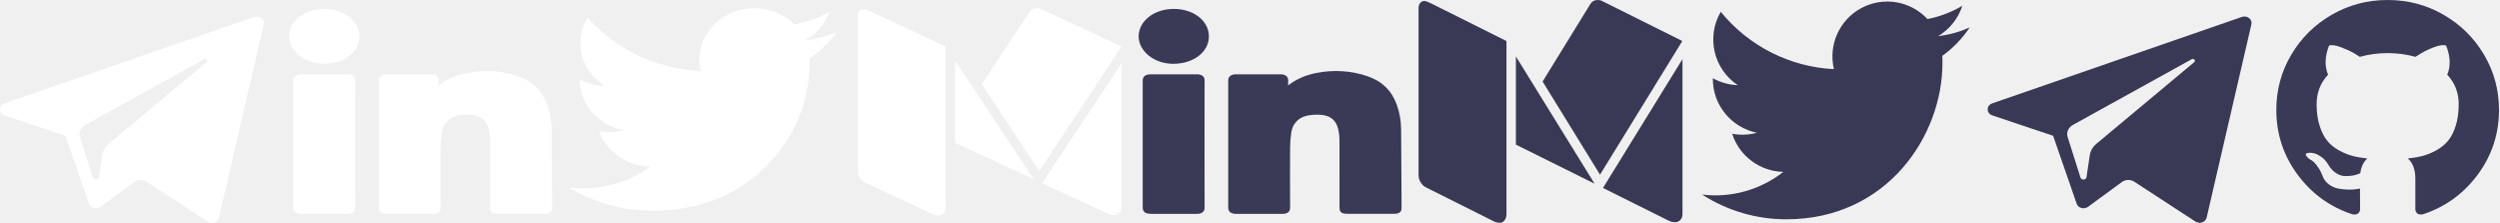
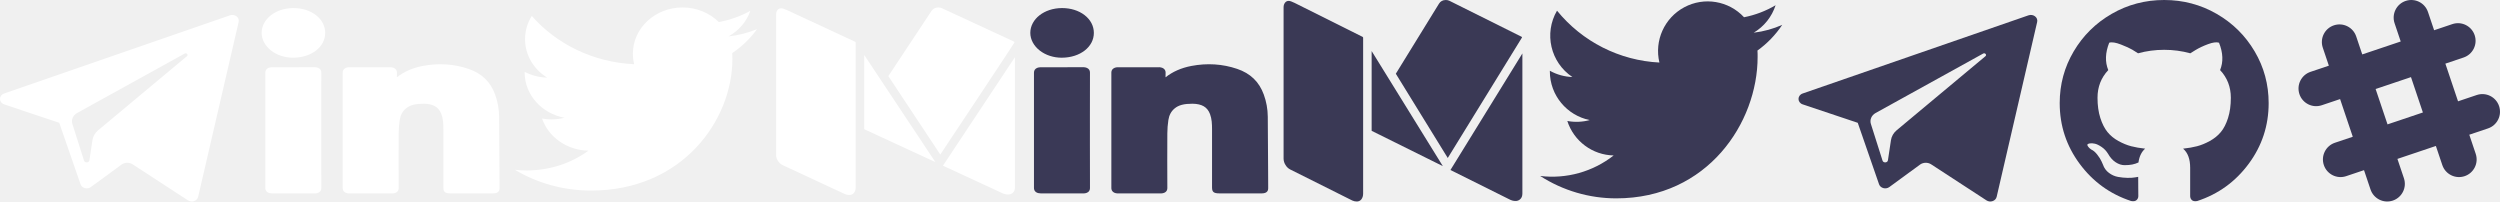
- <svg xmlns="http://www.w3.org/2000/svg" width="303px" height="27px" viewBox="0 0 303 27" version="1.1">
+ <svg xmlns="http://www.w3.org/2000/svg" width="335px" height="27px" viewBox="0 0 335 27" version="1.1">
  <defs />
  <g id="Page-1" stroke="none" stroke-width="1" fill="none" fill-rule="evenodd">
-     <g id="mainPage" transform="translate(-1139, -14087)" fill-rule="nonzero">
-       <g id="bottom">
-         <g transform="translate(1, 12400)">
-           <g id="Group-15" transform="translate(0, 1652)">
-             <g id="socials-sprite" transform="translate(1138, 35)">
-               <g id="linkedin" transform="translate(138, 1)" fill="#3A3956">
-                 <path d="M31.928,21.946 C31.916,19.507 31.904,17.069 31.882,14.63 C31.872,13.614 31.693,12.62 31.35,11.677 C30.725,9.96 29.558,8.831 27.779,8.229 C25.816,7.564 23.747,7.433 21.635,7.839 C20.29,8.097 19.133,8.606 18.181,9.359 C18.181,9.163 18.183,8.968 18.19,8.771 C18.193,8.681 18.202,8.405 17.953,8.206 C17.703,8.008 17.347,8.002 17.236,8.01 C15.45,8.018 13.667,8.018 11.884,8.011 C11.689,7.997 11.387,8.027 11.166,8.199 C10.946,8.37 10.921,8.595 10.921,8.75 C10.931,13.892 10.93,19.033 10.921,24.175 C10.921,24.332 10.947,24.559 11.167,24.73 C11.386,24.902 11.658,24.92 11.877,24.919 C13.744,24.91 15.61,24.91 17.476,24.919 C17.483,24.919 17.488,24.919 17.495,24.919 C17.693,24.919 17.971,24.898 18.182,24.734 C18.4,24.564 18.424,24.334 18.424,24.177 C18.412,21.735 18.408,19.294 18.423,16.852 C18.427,16.259 18.474,15.665 18.562,15.089 C18.662,14.432 18.932,13.926 19.387,13.541 C19.936,13.075 20.669,12.897 21.797,12.899 C23.059,12.918 23.782,13.343 24.139,14.28 C24.391,14.939 24.412,15.633 24.413,16.345 L24.414,24.141 C24.414,24.726 24.652,24.913 25.394,24.913 L30.862,24.915 C31.233,24.915 31.502,24.913 31.721,24.741 C31.941,24.568 31.94,24.352 31.938,24.078 L31.928,21.946 Z" id="Shape" />
-                 <path d="M8.049,16.479 L8.048,14.653 C8.046,12.691 8.046,10.73 8.056,8.768 C8.057,8.592 8.03,8.366 7.811,8.196 C7.592,8.024 7.268,7.994 7.093,8.009 C5.237,8.02 3.383,8.019 1.53,8.01 C1.303,8.016 1.023,8.027 0.801,8.2 C0.577,8.373 0.552,8.606 0.552,8.766 C0.562,13.897 0.562,19.03 0.552,24.162 C0.552,24.323 0.578,24.557 0.801,24.73 C1.024,24.902 1.331,24.905 1.527,24.919 C3.382,24.908 5.236,24.908 7.09,24.919 C7.097,24.919 7.103,24.919 7.11,24.919 C7.329,24.919 7.602,24.896 7.813,24.731 C8.031,24.562 8.058,24.339 8.057,24.162 C8.046,22.193 8.046,20.223 8.048,18.253 L8.049,16.479 Z" id="Shape" />
-                 <path d="M4.328,0.081 C4.318,0.081 4.308,0.081 4.299,0.081 C1.927,0.091 0.066,1.551 0.061,3.405 C0.061,3.406 0.061,3.406 0.061,3.406 C0.061,4.289 0.526,5.155 1.336,5.781 C2.131,6.395 3.171,6.733 4.268,6.733 C4.282,6.733 4.297,6.732 4.311,6.732 C6.748,6.713 8.582,5.281 8.577,3.401 C8.575,2.489 8.137,1.647 7.343,1.031 C6.551,0.417 5.481,0.081 4.328,0.081 Z" id="Shape" />
-               </g>
-               <g id="medium-w" transform="translate(104, 1)" fill="#FFFFFF">
-                 <path d="M10.661,4.691 L10.661,24.134 C10.661,24.41 10.586,24.645 10.438,24.838 C10.289,25.032 10.071,25.128 9.786,25.128 C9.583,25.128 9.387,25.084 9.196,24.996 L0.893,21.134 C0.643,21.023 0.432,20.838 0.259,20.578 C0.086,20.319 0,20.062 0,19.808 L0,0.912 C0,0.691 0.06,0.503 0.179,0.348 C0.298,0.193 0.47,0.116 0.696,0.116 C0.863,0.116 1.125,0.199 1.482,0.365 L10.607,4.608 C10.643,4.641 10.661,4.669 10.661,4.691 Z M11.804,6.365 L21.339,20.719 L11.804,16.31 L11.804,6.365 Z M32,6.663 L32,24.134 C32,24.41 31.917,24.634 31.75,24.805 C31.583,24.976 31.357,25.062 31.071,25.062 C30.786,25.062 30.506,24.99 30.232,24.847 L22.357,21.2 L32,6.663 Z M31.946,4.674 C31.946,4.707 30.42,7.025 27.366,11.628 C24.312,16.23 22.524,18.924 22,19.708 L15.036,9.199 L20.821,0.464 C21.024,0.155 21.333,0 21.75,0 C21.917,0 22.071,0.033 22.214,0.099 L31.875,4.575 C31.923,4.597 31.946,4.63 31.946,4.674 Z" id="medium-copy" />
-               </g>
-               <g id="medium" transform="translate(172, 0)" fill="#3A3955">
-                 <path d="M10.66,5.04 L10.66,25.94 C10.66,26.23 10.59,26.48 10.44,26.69 C10.29,26.897 10.045,27.014 9.79,27 C9.59,27 9.39,26.95 9.19,26.86 L0.89,22.71 C0.626,22.576 0.407,22.367 0.26,22.11 C0.097,21.863 0.007,21.576 4.54747351e-13,21.28 L4.54747351e-13,0.98 C4.54747351e-13,0.74 0.06,0.54 0.18,0.38 C0.297,0.21 0.493,0.111 0.7,0.12 C0.86,0.12 1.13,0.22 1.48,0.39 L10.61,4.95 L10.66,5.04 Z M11.8,6.84 L21.34,22.26 L11.8,17.53 L11.8,6.84 Z M32,7.16 L32,25.93 C32,26.23 31.92,26.47 31.75,26.65 C31.576,26.839 31.327,26.942 31.07,26.93 C30.79,26.93 30.51,26.85 30.23,26.7 L22.36,22.78 L32,7.16 Z M31.95,5.02 C28.641,10.408 25.325,15.792 22,21.17 L15.04,9.88 L20.82,0.5 C21.02,0.17 21.33,0 21.75,0 C21.92,0 22.07,0.04 22.21,0.1 L31.88,4.92 C31.92,4.94 31.95,4.97 31.95,5.02 Z" id="dy90a" />
-               </g>
-               <g id="telegram-min" transform="translate(0, 2)">
-                 <path d="M241.565,11.987 L248.939,14.457 L251.793,22.693 C251.975,23.22 252.694,23.415 253.171,23.065 L257.281,20.058 C257.712,19.743 258.326,19.728 258.776,20.021 L266.189,24.85 C266.7,25.183 267.423,24.932 267.551,24.379 L272.981,0.94 C273.121,0.335 272.459,-0.169 271.817,0.054 L241.557,10.528 C240.81,10.787 240.816,11.736 241.565,11.987 Z M251.333,13.142 L265.743,5.178 C266.002,5.036 266.269,5.35 266.046,5.535 L254.153,15.455 C253.735,15.804 253.466,16.271 253.389,16.778 L252.984,19.472 C252.931,19.832 252.367,19.867 252.257,19.519 L250.699,14.607 C250.52,14.047 250.78,13.448 251.333,13.142 Z" id="XMLID_497_" fill="#3A3955" />
-                 <path d="M0.565,11.987 L7.939,14.457 L10.793,22.693 C10.975,23.22 11.694,23.415 12.171,23.065 L16.281,20.058 C16.712,19.743 17.326,19.728 17.776,20.021 L25.189,24.85 C25.7,25.183 26.423,24.932 26.551,24.379 L31.981,0.94 C32.121,0.335 31.459,-0.169 30.817,0.054 L0.557,10.528 C-0.19,10.787 -0.184,11.736 0.565,11.987 Z M10.333,13.142 L24.743,5.178 C25.002,5.036 25.269,5.35 25.046,5.535 L13.153,15.455 C12.735,15.804 12.466,16.271 12.389,16.778 L11.984,19.472 C11.931,19.832 11.367,19.867 11.257,19.519 L9.699,14.607 C9.52,14.047 9.78,13.448 10.333,13.142 Z" id="XMLID_497_-Copy" fill="#FFFFFF" />
-               </g>
-               <g id="twitter-w" transform="translate(69, 1)" fill="#FFFFFF">
-                 <path d="M32.441,2.904 C31.249,3.398 29.965,3.731 28.619,3.88 C29.994,3.113 31.048,1.9 31.545,0.452 C30.259,1.163 28.835,1.678 27.319,1.956 C26.105,0.753 24.375,0 22.461,0 C18.785,0 15.806,2.773 15.806,6.194 C15.806,6.679 15.864,7.152 15.978,7.606 C10.446,7.347 5.542,4.882 2.259,1.134 C1.686,2.048 1.358,3.112 1.358,4.249 C1.358,6.397 2.533,8.294 4.319,9.404 C3.228,9.372 2.201,9.093 1.304,8.629 C1.303,8.655 1.303,8.681 1.303,8.707 C1.303,11.708 3.598,14.211 6.643,14.781 C6.084,14.922 5.496,14.998 4.889,14.998 C4.46,14.998 4.043,14.959 3.636,14.886 C4.484,17.347 6.942,19.139 9.854,19.188 C7.576,20.85 4.707,21.84 1.588,21.84 C1.051,21.84 0.521,21.811 0,21.753 C2.946,23.512 6.444,24.536 10.203,24.536 C22.446,24.536 29.14,15.098 29.14,6.912 C29.14,6.644 29.134,6.376 29.121,6.11 C30.421,5.238 31.55,4.147 32.441,2.904 Z" id="twitter-copy" />
-               </g>
-               <g id="twitter" transform="translate(206, 0)" fill="#3A3955">
-                 <path d="M32.82,3.33 C31.62,3.86 30.35,4.22 29,4.38 C30.391,3.55 31.433,2.242 31.93,0.7 C30.622,1.474 29.192,2.019 27.7,2.31 C25.644,0.097 22.354,-0.452 19.69,0.974 C17.027,2.399 15.659,5.441 16.36,8.38 C11.008,8.113 6.021,5.587 2.64,1.43 C0.864,4.471 1.768,8.37 4.7,10.32 C3.641,10.285 2.605,9.997 1.68,9.48 L1.68,9.57 C1.68,12.79 3.98,15.47 7.02,16.09 C6.042,16.356 5.016,16.397 4.02,16.21 C4.891,18.918 7.386,20.774 10.23,20.83 C7.442,23.018 3.898,24.007 0.38,23.58 C3.421,25.539 6.962,26.581 10.58,26.58 C22.83,26.58 29.52,16.43 29.52,7.64 C29.52,7.34 29.52,7.06 29.5,6.77 C30.8,5.84 31.93,4.67 32.82,3.33 Z" id="rfkra" />
-               </g>
-               <g id="linkedin-w" transform="translate(35, 1)" fill="#FFFFFF">
-                 <path d="M31.928,21.946 C31.916,19.507 31.904,17.069 31.882,14.63 C31.872,13.614 31.693,12.62 31.35,11.677 C30.725,9.96 29.558,8.831 27.779,8.229 C25.816,7.564 23.747,7.433 21.635,7.839 C20.29,8.097 19.133,8.606 18.181,9.359 C18.181,9.163 18.183,8.968 18.19,8.771 C18.193,8.681 18.202,8.405 17.953,8.206 C17.703,8.008 17.347,8.002 17.236,8.01 C15.45,8.018 13.667,8.018 11.884,8.011 C11.689,7.997 11.387,8.027 11.166,8.199 C10.946,8.37 10.921,8.595 10.921,8.75 C10.931,13.892 10.93,19.033 10.921,24.175 C10.921,24.332 10.947,24.559 11.167,24.73 C11.386,24.902 11.658,24.92 11.877,24.919 C13.744,24.91 15.61,24.91 17.476,24.919 C17.483,24.919 17.488,24.919 17.495,24.919 C17.693,24.919 17.971,24.898 18.182,24.734 C18.4,24.564 18.424,24.334 18.424,24.177 C18.412,21.735 18.408,19.294 18.423,16.852 C18.427,16.259 18.474,15.665 18.562,15.089 C18.662,14.432 18.932,13.926 19.387,13.541 C19.936,13.075 20.669,12.897 21.797,12.899 C23.059,12.918 23.782,13.343 24.139,14.28 C24.391,14.939 24.412,15.633 24.413,16.345 L24.414,24.141 C24.414,24.726 24.652,24.913 25.394,24.913 L30.862,24.915 C31.233,24.915 31.502,24.913 31.721,24.741 C31.941,24.568 31.94,24.352 31.938,24.078 L31.928,21.946 Z" id="Shape" />
-                 <path d="M8.049,16.479 L8.048,14.653 C8.046,12.691 8.046,10.73 8.056,8.768 C8.057,8.592 8.03,8.366 7.811,8.196 C7.592,8.024 7.268,7.994 7.093,8.009 C5.237,8.02 3.383,8.019 1.53,8.01 C1.303,8.016 1.023,8.027 0.801,8.2 C0.577,8.373 0.552,8.606 0.552,8.766 C0.562,13.897 0.562,19.03 0.552,24.162 C0.552,24.323 0.578,24.557 0.801,24.73 C1.024,24.902 1.331,24.905 1.527,24.919 C3.382,24.908 5.236,24.908 7.09,24.919 C7.097,24.919 7.103,24.919 7.11,24.919 C7.329,24.919 7.602,24.896 7.813,24.731 C8.031,24.562 8.058,24.339 8.057,24.162 C8.046,22.193 8.046,20.223 8.048,18.253 L8.049,16.479 Z" id="Shape" />
-                 <path d="M4.328,0.081 C4.318,0.081 4.308,0.081 4.299,0.081 C1.927,0.091 0.066,1.551 0.061,3.405 C0.061,3.406 0.061,3.406 0.061,3.406 C0.061,4.289 0.526,5.155 1.336,5.781 C2.131,6.395 3.171,6.733 4.268,6.733 C4.282,6.733 4.297,6.732 4.311,6.732 C6.748,6.713 8.582,5.281 8.577,3.401 C8.575,2.489 8.137,1.647 7.343,1.031 C6.551,0.417 5.481,0.081 4.328,0.081 Z" id="Shape" />
-               </g>
-               <g id="github-logo" transform="translate(276, 0)" fill="#3A3956">
-                 <path d="M25.189,6.637 C23.982,4.595 22.344,2.979 20.276,1.787 C18.208,0.596 15.949,0 13.5,0 C11.051,0 8.792,0.596 6.724,1.787 C4.655,2.979 3.018,4.595 1.811,6.637 C0.604,8.679 0,10.908 0,13.325 C0,16.229 0.858,18.84 2.575,21.16 C4.292,23.479 6.51,25.084 9.228,25.974 C9.545,26.032 9.779,25.992 9.931,25.853 C10.084,25.714 10.16,25.541 10.16,25.333 C10.16,25.298 10.157,24.986 10.151,24.396 C10.145,23.806 10.142,23.291 10.142,22.852 L9.738,22.921 C9.48,22.967 9.155,22.987 8.762,22.982 C8.37,22.976 7.962,22.936 7.541,22.86 C7.119,22.785 6.726,22.612 6.363,22.34 C6,22.068 5.742,21.712 5.589,21.273 L5.414,20.874 C5.297,20.608 5.112,20.313 4.86,19.989 C4.608,19.665 4.353,19.445 4.096,19.33 L3.972,19.243 C3.89,19.185 3.814,19.115 3.744,19.034 C3.674,18.953 3.621,18.873 3.586,18.791 C3.551,18.71 3.58,18.644 3.674,18.592 C3.768,18.539 3.937,18.514 4.183,18.514 L4.535,18.566 C4.769,18.612 5.059,18.751 5.405,18.982 C5.751,19.214 6.035,19.514 6.257,19.884 C6.527,20.359 6.852,20.72 7.233,20.969 C7.614,21.218 7.998,21.342 8.384,21.342 C8.771,21.342 9.105,21.313 9.386,21.255 C9.667,21.197 9.931,21.11 10.177,20.995 C10.283,20.22 10.57,19.624 11.038,19.208 C10.371,19.138 9.77,19.034 9.237,18.895 C8.704,18.756 8.153,18.531 7.585,18.218 C7.016,17.906 6.544,17.518 6.169,17.056 C5.795,16.593 5.487,15.986 5.247,15.234 C5.007,14.482 4.886,13.614 4.886,12.631 C4.886,11.231 5.349,10.04 6.275,9.057 C5.842,8.004 5.882,6.824 6.398,5.517 C6.738,5.413 7.242,5.491 7.91,5.751 C8.578,6.012 9.067,6.235 9.378,6.419 C9.688,6.604 9.937,6.761 10.125,6.888 C11.215,6.587 12.34,6.437 13.5,6.437 C14.66,6.437 15.785,6.587 16.875,6.888 L17.543,6.472 C18,6.194 18.539,5.939 19.16,5.708 C19.781,5.477 20.256,5.413 20.584,5.517 C21.111,6.825 21.158,8.004 20.724,9.057 C21.65,10.04 22.113,11.232 22.113,12.631 C22.113,13.615 21.993,14.485 21.753,15.243 C21.513,16 21.203,16.607 20.822,17.064 C20.441,17.522 19.966,17.906 19.398,18.218 C18.829,18.531 18.278,18.756 17.745,18.895 C17.212,19.034 16.611,19.138 15.944,19.208 C16.553,19.728 16.857,20.55 16.857,21.672 L16.857,25.332 C16.857,25.54 16.931,25.714 17.077,25.853 C17.224,25.991 17.455,26.032 17.772,25.974 C20.491,25.083 22.708,23.478 24.425,21.159 C26.141,18.84 27,16.229 27,13.325 C26.999,10.908 26.396,8.679 25.189,6.637 Z" id="Shape" />
-               </g>
-             </g>
-           </g>
-         </g>
+     <g id="socials-sprite" fill-rule="nonzero">
+       <g id="linkedin" transform="translate(138, 1)" fill="#3A3956">
+         <path d="M31.928,21.946 C31.916,19.507 31.904,17.069 31.882,14.63 C31.872,13.614 31.693,12.62 31.35,11.677 C30.725,9.96 29.558,8.831 27.779,8.229 C25.816,7.564 23.747,7.433 21.635,7.839 C20.29,8.097 19.133,8.606 18.181,9.359 C18.181,9.163 18.183,8.968 18.19,8.771 C18.193,8.681 18.202,8.405 17.953,8.206 C17.703,8.008 17.347,8.002 17.236,8.01 C15.45,8.018 13.667,8.018 11.884,8.011 C11.689,7.997 11.387,8.027 11.166,8.199 C10.946,8.37 10.921,8.595 10.921,8.75 C10.931,13.892 10.93,19.033 10.921,24.175 C10.921,24.332 10.947,24.559 11.167,24.73 C11.386,24.902 11.658,24.92 11.877,24.919 C13.744,24.91 15.61,24.91 17.476,24.919 C17.483,24.919 17.488,24.919 17.495,24.919 C17.693,24.919 17.971,24.898 18.182,24.734 C18.4,24.564 18.424,24.334 18.424,24.177 C18.412,21.735 18.408,19.294 18.423,16.852 C18.427,16.259 18.474,15.665 18.562,15.089 C18.662,14.432 18.932,13.926 19.387,13.541 C19.936,13.075 20.669,12.897 21.797,12.899 C23.059,12.918 23.782,13.343 24.139,14.28 C24.391,14.939 24.412,15.633 24.413,16.345 L24.414,24.141 C24.414,24.726 24.652,24.913 25.394,24.913 L30.862,24.915 C31.233,24.915 31.502,24.913 31.721,24.741 C31.941,24.568 31.94,24.352 31.938,24.078 L31.928,21.946 Z" id="Shape" />
+         <path d="M8.049,16.479 L8.048,14.653 C8.046,12.691 8.046,10.73 8.056,8.768 C8.057,8.592 8.03,8.366 7.811,8.196 C7.592,8.024 7.268,7.994 7.093,8.009 C5.237,8.02 3.383,8.019 1.53,8.01 C1.303,8.016 1.023,8.027 0.801,8.2 C0.577,8.373 0.552,8.606 0.552,8.766 C0.562,13.897 0.562,19.03 0.552,24.162 C0.552,24.323 0.578,24.557 0.801,24.73 C1.024,24.902 1.331,24.905 1.527,24.919 C3.382,24.908 5.236,24.908 7.09,24.919 C7.097,24.919 7.103,24.919 7.11,24.919 C7.329,24.919 7.602,24.896 7.813,24.731 C8.031,24.562 8.058,24.339 8.057,24.162 C8.046,22.193 8.046,20.223 8.048,18.253 L8.049,16.479 Z" id="Shape" />
+         <path d="M4.328,0.081 C4.318,0.081 4.308,0.081 4.299,0.081 C1.927,0.091 0.066,1.551 0.061,3.405 C0.061,3.406 0.061,3.406 0.061,3.406 C0.061,4.289 0.526,5.155 1.336,5.781 C2.131,6.395 3.171,6.733 4.268,6.733 C4.282,6.733 4.297,6.732 4.311,6.732 C6.748,6.713 8.582,5.281 8.577,3.401 C8.575,2.489 8.137,1.647 7.343,1.031 C6.551,0.417 5.481,0.081 4.328,0.081 Z" id="Shape" />
      </g>
+       <g id="medium-w" transform="translate(104, 1)" fill="#FFFFFF">
+         <path d="M10.661,4.691 L10.661,24.134 C10.661,24.41 10.586,24.645 10.438,24.838 C10.289,25.032 10.071,25.128 9.786,25.128 C9.583,25.128 9.387,25.084 9.196,24.996 L0.893,21.134 C0.643,21.023 0.432,20.838 0.259,20.578 C0.086,20.319 0,20.062 0,19.808 L0,0.912 C0,0.691 0.06,0.503 0.179,0.348 C0.298,0.193 0.47,0.116 0.696,0.116 C0.863,0.116 1.125,0.199 1.482,0.365 L10.607,4.608 C10.643,4.641 10.661,4.669 10.661,4.691 Z M11.804,6.365 L21.339,20.719 L11.804,16.31 L11.804,6.365 Z M32,6.663 L32,24.134 C32,24.41 31.917,24.634 31.75,24.805 C31.583,24.976 31.357,25.062 31.071,25.062 C30.786,25.062 30.506,24.99 30.232,24.847 L22.357,21.2 L32,6.663 Z M31.946,4.674 C31.946,4.707 30.42,7.025 27.366,11.628 C24.312,16.23 22.524,18.924 22,19.708 L15.036,9.199 L20.821,0.464 C21.024,0.155 21.333,0 21.75,0 C21.917,0 22.071,0.033 22.214,0.099 L31.875,4.575 C31.923,4.597 31.946,4.63 31.946,4.674 Z" id="medium-copy" />
+       </g>
+       <g id="medium" transform="translate(172, 0)" fill="#3A3955">
+         <path d="M10.66,5.04 L10.66,25.94 C10.66,26.23 10.59,26.48 10.44,26.69 C10.29,26.897 10.045,27.014 9.79,27 C9.59,27 9.39,26.95 9.19,26.86 L0.89,22.71 C0.626,22.576 0.407,22.367 0.26,22.11 C0.097,21.863 0.007,21.576 4.54747351e-13,21.28 L4.54747351e-13,0.98 C4.54747351e-13,0.74 0.06,0.54 0.18,0.38 C0.297,0.21 0.493,0.111 0.7,0.12 C0.86,0.12 1.13,0.22 1.48,0.39 L10.61,4.95 L10.66,5.04 Z M11.8,6.84 L21.34,22.26 L11.8,17.53 L11.8,6.84 Z M32,7.16 L32,25.93 C32,26.23 31.92,26.47 31.75,26.65 C31.576,26.839 31.327,26.942 31.07,26.93 C30.79,26.93 30.51,26.85 30.23,26.7 L22.36,22.78 L32,7.16 Z M31.95,5.02 C28.641,10.408 25.325,15.792 22,21.17 L15.04,9.88 L20.82,0.5 C21.02,0.17 21.33,0 21.75,0 C21.92,0 22.07,0.04 22.21,0.1 L31.88,4.92 C31.92,4.94 31.95,4.97 31.95,5.02 Z" id="dy90a" />
+       </g>
+       <g id="telegram-min" transform="translate(0, 2)">
+         <path d="M241.565,11.987 L248.939,14.457 L251.793,22.693 C251.975,23.22 252.694,23.415 253.171,23.065 L257.281,20.058 C257.712,19.743 258.326,19.728 258.776,20.021 L266.189,24.85 C266.7,25.183 267.423,24.932 267.551,24.379 L272.981,0.94 C273.121,0.335 272.459,-0.169 271.817,0.054 L241.557,10.528 C240.81,10.787 240.816,11.736 241.565,11.987 Z M251.333,13.142 L265.743,5.178 C266.002,5.036 266.269,5.35 266.046,5.535 L254.153,15.455 C253.735,15.804 253.466,16.271 253.389,16.778 L252.984,19.472 C252.931,19.832 252.367,19.867 252.257,19.519 L250.699,14.607 C250.52,14.047 250.78,13.448 251.333,13.142 Z" id="XMLID_497_" fill="#3A3955" />
+         <path d="M0.565,11.987 L7.939,14.457 L10.793,22.693 C10.975,23.22 11.694,23.415 12.171,23.065 L16.281,20.058 C16.712,19.743 17.326,19.728 17.776,20.021 L25.189,24.85 C25.7,25.183 26.423,24.932 26.551,24.379 L31.981,0.94 C32.121,0.335 31.459,-0.169 30.817,0.054 L0.557,10.528 C-0.19,10.787 -0.184,11.736 0.565,11.987 Z M10.333,13.142 L24.743,5.178 C25.002,5.036 25.269,5.35 25.046,5.535 L13.153,15.455 C12.735,15.804 12.466,16.271 12.389,16.778 L11.984,19.472 C11.931,19.832 11.367,19.867 11.257,19.519 L9.699,14.607 C9.52,14.047 9.78,13.448 10.333,13.142 Z" id="XMLID_497_-Copy" fill="#FFFFFF" />
+       </g>
+       <g id="twitter-w" transform="translate(69, 1)" fill="#FFFFFF">
+         <path d="M32.441,2.904 C31.249,3.398 29.965,3.731 28.619,3.88 C29.994,3.113 31.048,1.9 31.545,0.452 C30.259,1.163 28.835,1.678 27.319,1.956 C26.105,0.753 24.375,0 22.461,0 C18.785,0 15.806,2.773 15.806,6.194 C15.806,6.679 15.864,7.152 15.978,7.606 C10.446,7.347 5.542,4.882 2.259,1.134 C1.686,2.048 1.358,3.112 1.358,4.249 C1.358,6.397 2.533,8.294 4.319,9.404 C3.228,9.372 2.201,9.093 1.304,8.629 C1.303,8.655 1.303,8.681 1.303,8.707 C1.303,11.708 3.598,14.211 6.643,14.781 C6.084,14.922 5.496,14.998 4.889,14.998 C4.46,14.998 4.043,14.959 3.636,14.886 C4.484,17.347 6.942,19.139 9.854,19.188 C7.576,20.85 4.707,21.84 1.588,21.84 C1.051,21.84 0.521,21.811 0,21.753 C2.946,23.512 6.444,24.536 10.203,24.536 C22.446,24.536 29.14,15.098 29.14,6.912 C29.14,6.644 29.134,6.376 29.121,6.11 C30.421,5.238 31.55,4.147 32.441,2.904 Z" id="twitter-copy" />
+       </g>
+       <g id="twitter" transform="translate(206, 0)" fill="#3A3955">
+         <path d="M32.82,3.33 C31.62,3.86 30.35,4.22 29,4.38 C30.391,3.55 31.433,2.242 31.93,0.7 C30.622,1.474 29.192,2.019 27.7,2.31 C25.644,0.097 22.354,-0.452 19.69,0.974 C17.027,2.399 15.659,5.441 16.36,8.38 C11.008,8.113 6.021,5.587 2.64,1.43 C0.864,4.471 1.768,8.37 4.7,10.32 C3.641,10.285 2.605,9.997 1.68,9.48 L1.68,9.57 C1.68,12.79 3.98,15.47 7.02,16.09 C6.042,16.356 5.016,16.397 4.02,16.21 C4.891,18.918 7.386,20.774 10.23,20.83 C7.442,23.018 3.898,24.007 0.38,23.58 C3.421,25.539 6.962,26.581 10.58,26.58 C22.83,26.58 29.52,16.43 29.52,7.64 C29.52,7.34 29.52,7.06 29.5,6.77 C30.8,5.84 31.93,4.67 32.82,3.33 Z" id="rfkra" />
+       </g>
+       <g id="linkedin-w" transform="translate(35, 1)" fill="#FFFFFF">
+         <path d="M31.928,21.946 C31.916,19.507 31.904,17.069 31.882,14.63 C31.872,13.614 31.693,12.62 31.35,11.677 C30.725,9.96 29.558,8.831 27.779,8.229 C25.816,7.564 23.747,7.433 21.635,7.839 C20.29,8.097 19.133,8.606 18.181,9.359 C18.181,9.163 18.183,8.968 18.19,8.771 C18.193,8.681 18.202,8.405 17.953,8.206 C17.703,8.008 17.347,8.002 17.236,8.01 C15.45,8.018 13.667,8.018 11.884,8.011 C11.689,7.997 11.387,8.027 11.166,8.199 C10.946,8.37 10.921,8.595 10.921,8.75 C10.931,13.892 10.93,19.033 10.921,24.175 C10.921,24.332 10.947,24.559 11.167,24.73 C11.386,24.902 11.658,24.92 11.877,24.919 C13.744,24.91 15.61,24.91 17.476,24.919 C17.483,24.919 17.488,24.919 17.495,24.919 C17.693,24.919 17.971,24.898 18.182,24.734 C18.4,24.564 18.424,24.334 18.424,24.177 C18.412,21.735 18.408,19.294 18.423,16.852 C18.427,16.259 18.474,15.665 18.562,15.089 C18.662,14.432 18.932,13.926 19.387,13.541 C19.936,13.075 20.669,12.897 21.797,12.899 C23.059,12.918 23.782,13.343 24.139,14.28 C24.391,14.939 24.412,15.633 24.413,16.345 L24.414,24.141 C24.414,24.726 24.652,24.913 25.394,24.913 L30.862,24.915 C31.233,24.915 31.502,24.913 31.721,24.741 C31.941,24.568 31.94,24.352 31.938,24.078 L31.928,21.946 Z" id="Shape" />
+         <path d="M8.049,16.479 L8.048,14.653 C8.046,12.691 8.046,10.73 8.056,8.768 C8.057,8.592 8.03,8.366 7.811,8.196 C7.592,8.024 7.268,7.994 7.093,8.009 C5.237,8.02 3.383,8.019 1.53,8.01 C1.303,8.016 1.023,8.027 0.801,8.2 C0.577,8.373 0.552,8.606 0.552,8.766 C0.562,13.897 0.562,19.03 0.552,24.162 C0.552,24.323 0.578,24.557 0.801,24.73 C1.024,24.902 1.331,24.905 1.527,24.919 C3.382,24.908 5.236,24.908 7.09,24.919 C7.097,24.919 7.103,24.919 7.11,24.919 C7.329,24.919 7.602,24.896 7.813,24.731 C8.031,24.562 8.058,24.339 8.057,24.162 C8.046,22.193 8.046,20.223 8.048,18.253 L8.049,16.479 Z" id="Shape" />
+         <path d="M4.328,0.081 C4.318,0.081 4.308,0.081 4.299,0.081 C1.927,0.091 0.066,1.551 0.061,3.405 C0.061,3.406 0.061,3.406 0.061,3.406 C0.061,4.289 0.526,5.155 1.336,5.781 C2.131,6.395 3.171,6.733 4.268,6.733 C4.282,6.733 4.297,6.732 4.311,6.732 C6.748,6.713 8.582,5.281 8.577,3.401 C8.575,2.489 8.137,1.647 7.343,1.031 C6.551,0.417 5.481,0.081 4.328,0.081 Z" id="Shape" />
+       </g>
+       <g id="github-logo" transform="translate(276, 0)" fill="#3A3956">
+         <path d="M26.122,6.883 C24.87,4.765 23.172,3.089 21.027,1.853 C18.882,0.618 16.54,0 14,0 C11.46,0 9.117,0.618 6.973,1.853 C4.828,3.089 3.13,4.765 1.878,6.883 C0.626,9 0,11.312 0,13.819 C0,16.83 0.89,19.538 2.671,21.943 C4.451,24.348 6.751,26.013 9.57,26.936 C9.898,26.997 10.141,26.954 10.299,26.811 C10.457,26.667 10.536,26.487 10.536,26.271 C10.536,26.235 10.533,25.911 10.527,25.299 C10.521,24.688 10.518,24.154 10.518,23.698 L10.098,23.77 C9.831,23.818 9.494,23.839 9.087,23.833 C8.68,23.827 8.257,23.785 7.82,23.707 C7.382,23.629 6.975,23.449 6.598,23.167 C6.222,22.886 5.955,22.517 5.797,22.061 L5.614,21.647 C5.493,21.371 5.301,21.065 5.04,20.729 C4.779,20.393 4.515,20.166 4.247,20.046 L4.12,19.955 C4.035,19.896 3.956,19.823 3.883,19.739 C3.81,19.655 3.755,19.572 3.719,19.487 C3.682,19.403 3.712,19.334 3.81,19.28 C3.907,19.226 4.083,19.2 4.338,19.2 L4.703,19.253 C4.946,19.302 5.247,19.445 5.605,19.685 C5.964,19.925 6.258,20.237 6.489,20.621 C6.769,21.113 7.106,21.488 7.501,21.745 C7.896,22.003 8.294,22.132 8.695,22.132 C9.096,22.132 9.442,22.102 9.734,22.042 C10.025,21.982 10.299,21.892 10.554,21.772 C10.664,20.968 10.961,20.351 11.447,19.919 C10.755,19.847 10.132,19.739 9.579,19.595 C9.026,19.451 8.455,19.217 7.865,18.893 C7.276,18.569 6.787,18.167 6.398,17.687 C6.009,17.208 5.69,16.578 5.441,15.798 C5.192,15.018 5.067,14.119 5.067,13.099 C5.067,11.647 5.548,10.412 6.508,9.392 C6.058,8.301 6.1,7.077 6.635,5.722 C6.988,5.613 7.51,5.695 8.203,5.964 C8.896,6.234 9.403,6.466 9.725,6.657 C10.047,6.849 10.305,7.011 10.5,7.143 C11.63,6.831 12.797,6.675 14,6.675 C15.203,6.675 16.37,6.831 17.5,7.143 L18.193,6.711 C18.666,6.423 19.226,6.159 19.869,5.919 C20.514,5.68 21.006,5.614 21.347,5.722 C21.893,7.077 21.942,8.301 21.492,9.392 C22.452,10.412 22.932,11.648 22.932,13.099 C22.932,14.119 22.807,15.021 22.559,15.807 C22.31,16.593 21.988,17.222 21.593,17.696 C21.198,18.17 20.705,18.569 20.116,18.893 C19.527,19.217 18.955,19.451 18.402,19.595 C17.849,19.739 17.227,19.847 16.534,19.919 C17.166,20.459 17.482,21.311 17.482,22.474 L17.482,26.271 C17.482,26.486 17.558,26.666 17.71,26.81 C17.862,26.954 18.102,26.996 18.43,26.936 C21.249,26.012 23.549,24.348 25.33,21.943 C27.11,19.538 28,16.83 28,13.819 C27.999,11.312 27.373,9 26.122,6.883 Z" id="Shape" />
+       </g>
+       <path d="M333.391,17.208 L330.884,18.052 L331.747,20.614 C332.163,21.85 331.498,23.189 330.262,23.605 C329.026,24.021 327.686,23.356 327.27,22.12 L326.408,19.559 L321.254,21.293 L322.126,23.885 C322.542,25.121 321.877,26.46 320.641,26.876 C319.405,27.292 318.066,26.627 317.65,25.391 L316.778,22.8 L314.386,23.605 C313.15,24.021 311.811,23.356 311.395,22.12 C310.979,20.884 311.644,19.545 312.88,19.129 L315.271,18.324 L313.572,13.276 L311.115,14.103 C309.879,14.519 308.54,13.854 308.124,12.618 C307.708,11.382 308.373,10.043 309.609,9.627 L312.066,8.8 L311.253,6.386 C310.837,5.15 311.502,3.811 312.738,3.395 C313.974,2.979 315.314,3.644 315.73,4.88 L316.542,7.293 L321.696,5.559 L320.874,3.115 C320.458,1.879 321.123,0.54 322.359,0.124 C323.595,-0.292 324.934,0.373 325.35,1.609 L326.172,4.052 L328.614,3.23 C329.85,2.814 331.189,3.479 331.605,4.715 C332.021,5.951 331.356,7.29 330.12,7.706 L327.679,8.528 L329.378,13.576 L331.885,12.732 C333.121,12.316 334.46,12.981 334.876,14.217 C335.292,15.453 334.627,16.792 333.391,17.208 Z M319.928,16.667 L324.667,15.072 L323.072,10.333 L318.333,11.928 L319.928,16.667 Z" id="Combined-Shape" fill="#3A3956" />
    </g>
  </g>
</svg>
